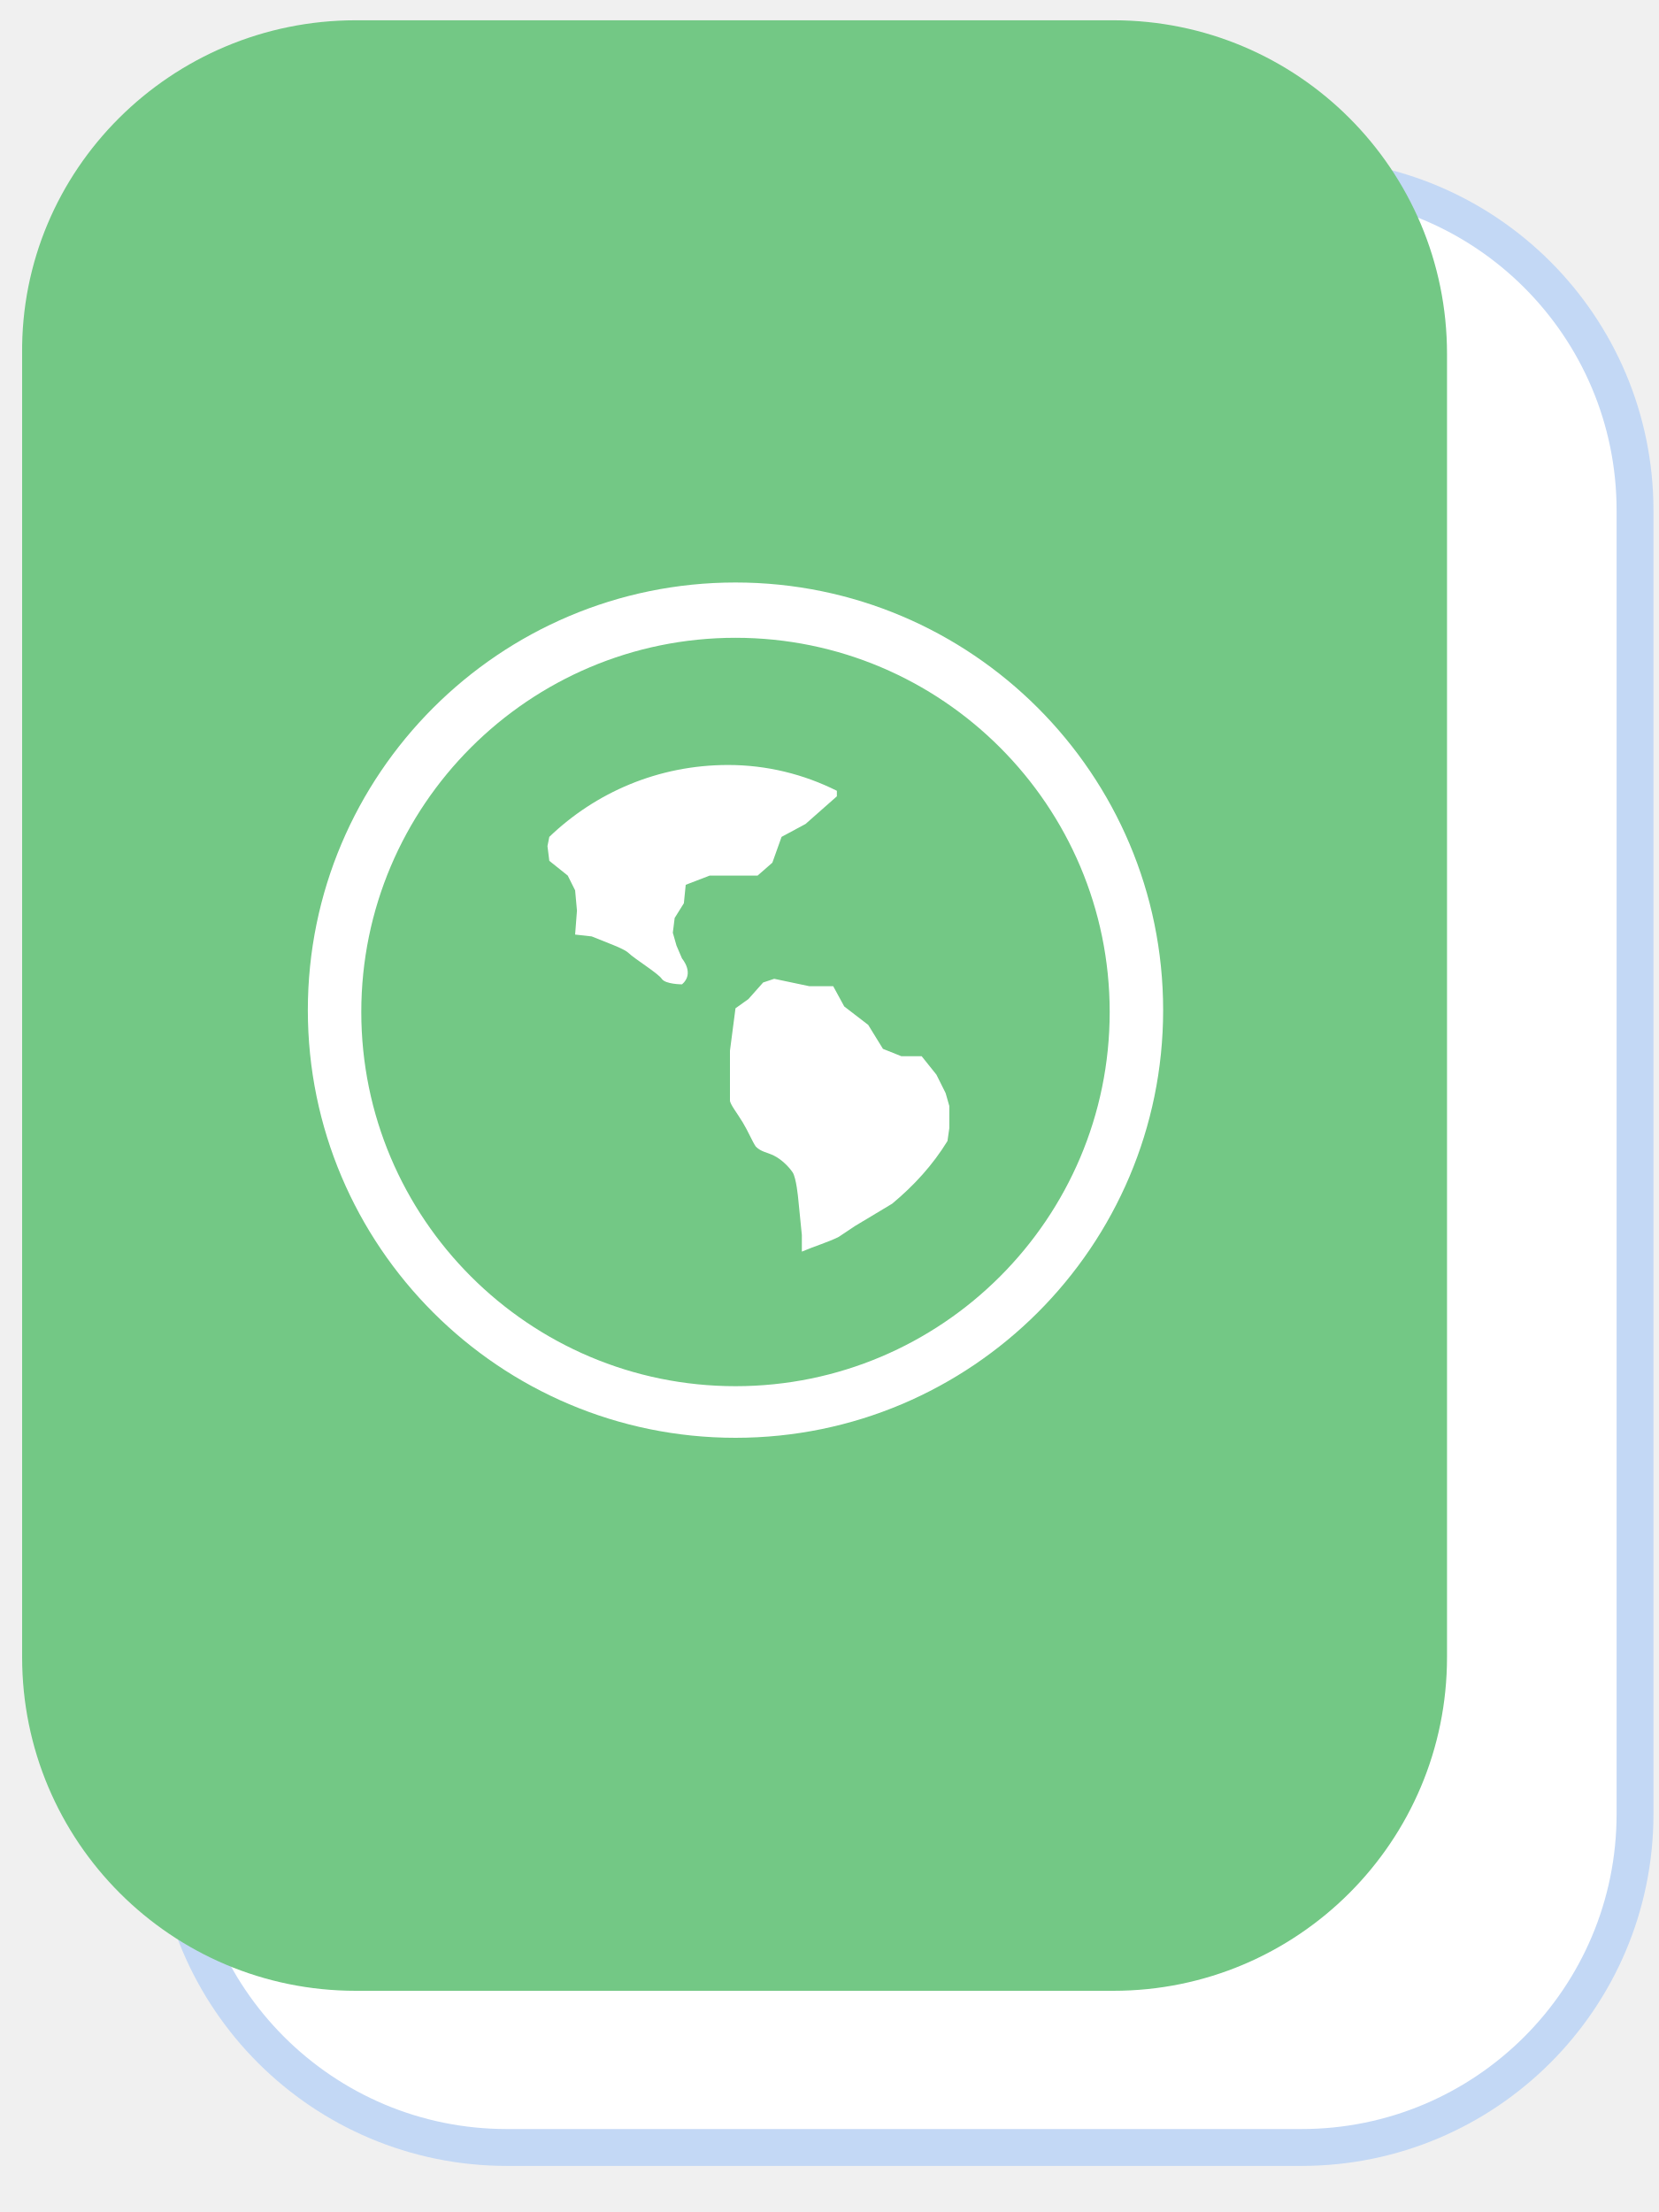
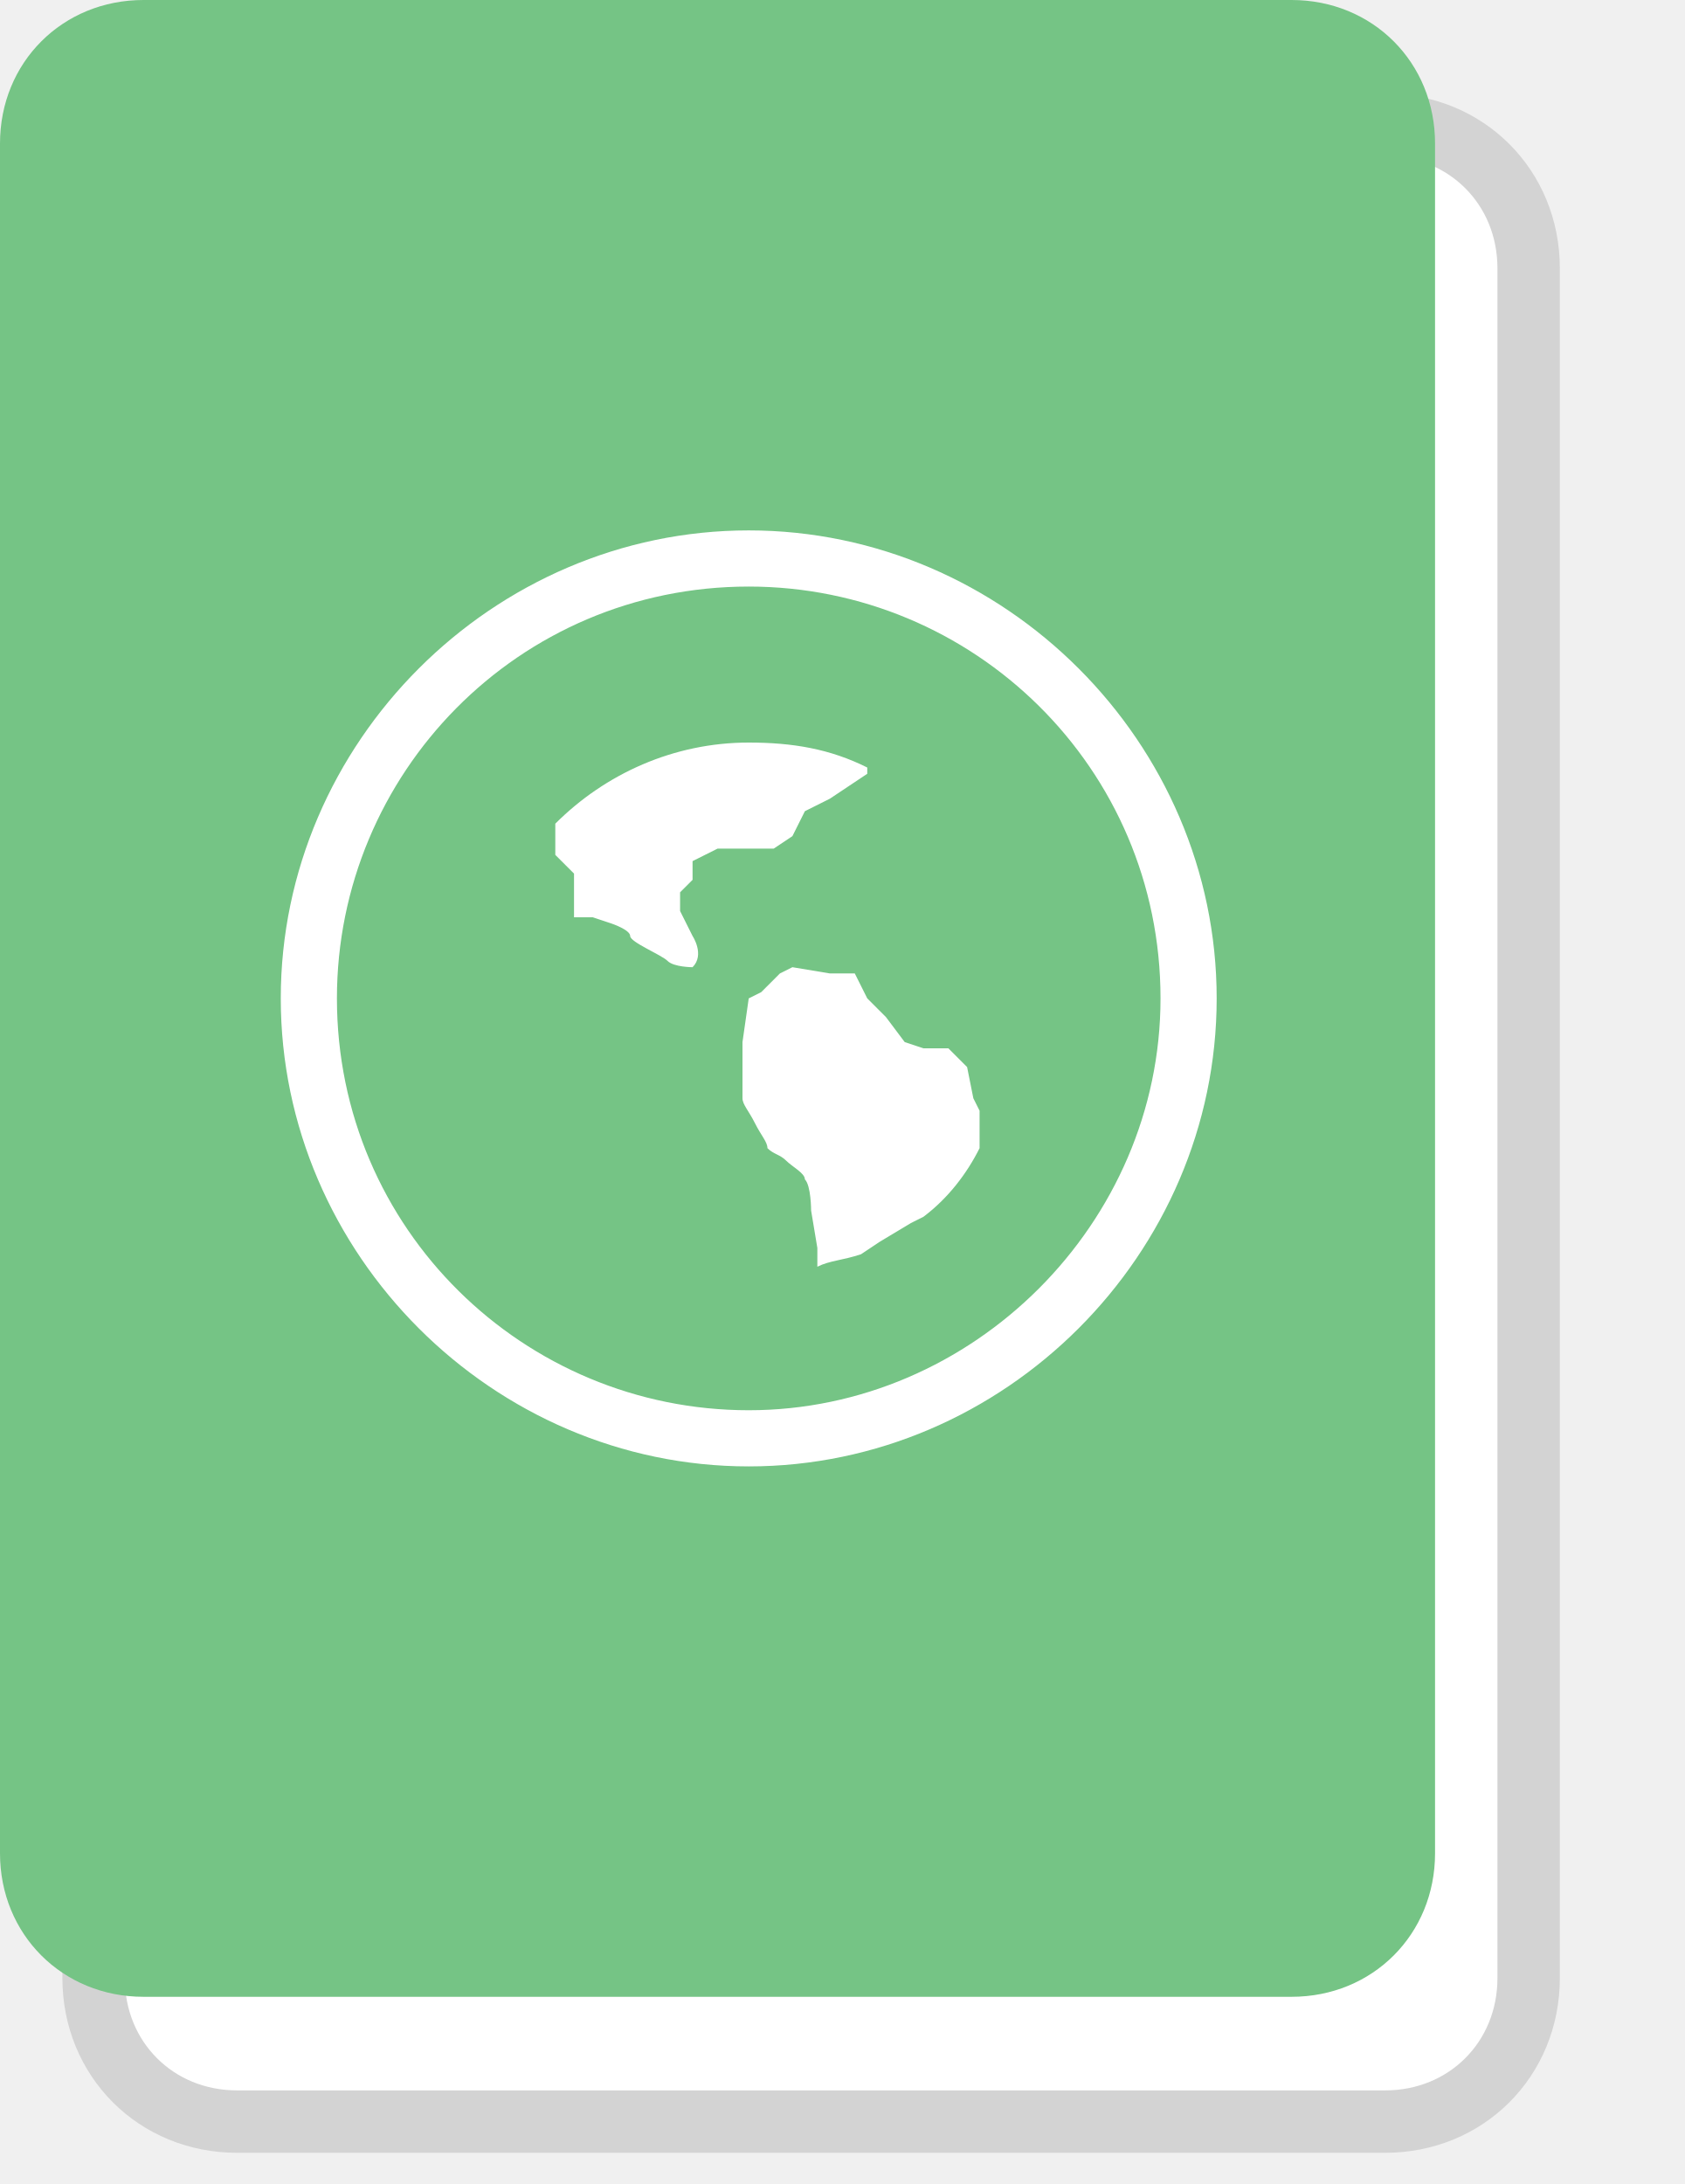
- <svg xmlns="http://www.w3.org/2000/svg" version="1.1" id="Layer_2" x="0px" y="0px" viewBox="0 0 90 120" enable-background="new 0 0 90 120" xml:space="preserve">
+ <svg xmlns="http://www.w3.org/2000/svg" version="1.1" id="Layer_1" x="0px" y="0px" viewBox="0 0 27 35" enable-background="new 0 0 27 35" xml:space="preserve">
  <g>
-     <path fill-rule="evenodd" clip-rule="evenodd" fill="#FFFFFF" stroke="#C3D8F5" stroke-width="2" stroke-miterlimit="10" d="   M27.5,9.6h43.1c10,0,18.1,8.1,18.1,18.1v70.7c0,10-8.1,18.1-18.1,18.1H27.5c-10,0-18.1-8.1-18.1-18.1V27.7   C9.4,17.7,17.5,9.6,27.5,9.6z" />
-     <path fill-rule="evenodd" clip-rule="evenodd" fill="#73C885" d="M19.3,1.1h41.1c10,0,18.1,8.1,18.1,18.1v70.7   c0,10-8.1,18.1-18.1,18.1H19.3c-10,0-18.1-8.1-18.1-18.1V19.2C1.1,9.2,9.3,1.1,19.3,1.1z" />
-     <path fill-rule="evenodd" clip-rule="evenodd" fill="#FFFFFF" d="M39.9,78c-12.8,0-23.2-10.4-23.2-23.2c0-12.8,10.4-23.2,23.2-23.2   c12.8,0,23.2,10.4,23.2,23.2C63.1,67.6,52.7,78,39.9,78z M39.9,34.6c-11.2,0-20.3,9.1-20.3,20.3c0,11.2,9.1,20.3,20.3,20.3   c11.2,0,20.3-9.1,20.3-20.3C60.2,43.7,51.1,34.6,39.9,34.6z M48.4,65.3l-0.5,0.3l-1.5,0.9l-0.9,0.6c-0.6,0.3-1.3,0.5-2,0.8V67   l-0.2-2c0,0-0.1-1.1-0.3-1.4c-0.2-0.3-0.6-0.7-1-0.9c-0.4-0.2-0.7-0.2-1-0.5c-0.2-0.3-0.4-0.8-0.7-1.3c-0.3-0.5-0.7-1-0.7-1.2   c0-0.2,0-2.7,0-2.7l0.3-2.3l0.7-0.5l0.8-0.9l0.6-0.2l1.9,0.4h1.3l0.6,1.1l1.3,1l0.8,1.3l1,0.4H50l0.8,1l0.5,1l0.2,0.7v1.2l-0.1,0.7   C50.6,63.2,49.6,64.3,48.4,65.3z M43.7,44.7l-1.3,0.7l-0.5,1.4l-0.8,0.7h-2.6L37.2,48l-0.1,1l-0.5,0.8l-0.1,0.8l0.2,0.7l0.3,0.7   c0,0,0.7,0.8,0,1.4c0,0-0.9,0-1.1-0.3c-0.2-0.3-1.5-1.1-1.8-1.4c-0.2-0.2-1-0.5-1-0.5l-1-0.4l-0.9-0.1l0.1-1.3l-0.1-1.1l-0.4-0.8   l-1-0.8l-0.1-0.8l0.1-0.5c2.5-2.4,5.9-3.9,9.7-3.9c2.1,0,4.1,0.5,5.9,1.4l0,0.3L43.7,44.7z" />
+     <path fill="#FFFFFF" stroke="#D3D3D3" stroke-miterlimit="10" d="M22.2,34H3.8c-1.3,0-2.3-1-2.3-2.3V4.3C1.5,3,2.5,2,3.8,2h18.4   c1.3,0,2.3,1,2.3,2.3v27.4C24.5,33,23.5,34,22.2,34z" />
+     <path fill="#75C485" d="M20.7,32H2.3C1,32,0,31,0,29.7L0,2.3C0,1,1,0,2.3,0l18.4,0C22,0,23,1,23,2.3v27.4C23,31,22,32,20.7,32z" />
+     <g>
+       <g>
+         <path fill-rule="evenodd" clip-rule="evenodd" fill="#FFFFFF" d="M12,8.5c-4.1,0-7.5,3.4-7.5,7.5c0,4.1,3.4,7.5,7.5,7.5     c4.1,0,7.5-3.4,7.5-7.5C19.5,11.9,16.1,8.5,12,8.5z M12,22.6c-3.6,0-6.6-2.9-6.6-6.6c0-3.6,2.9-6.6,6.6-6.6     c3.6,0,6.6,2.9,6.6,6.6C18.6,19.6,15.6,22.6,12,22.6z M11.1,14.1l0-0.3l0.4-0.2h0.9l0.3-0.2l0.2-0.4l0.4-0.2l0.6-0.4l0-0.1     c-0.6-0.3-1.2-0.4-1.9-0.4c-1.2,0-2.3,0.5-3.1,1.3l0,0.2l0,0.3l0.3,0.3L9.2,14l0,0.3l0,0.4l0.3,0l0.3,0.1c0,0,0.3,0.1,0.3,0.2     s0.5,0.3,0.6,0.4c0.1,0.1,0.4,0.1,0.4,0.1c0.2-0.2,0-0.5,0-0.5L11,14.8l-0.1-0.2l0-0.3L11.1,14.1z M15.5,17.1l-0.3-0.3h-0.4     l-0.3-0.1l-0.3-0.4L13.9,16l-0.2-0.4h-0.4l-0.6-0.1l-0.2,0.1l-0.3,0.3L12,16l-0.1,0.7c0,0,0,0.8,0,0.9s0.1,0.2,0.2,0.4     c0.1,0.2,0.2,0.3,0.2,0.4c0.1,0.1,0.2,0.1,0.3,0.2s0.3,0.2,0.3,0.3c0.1,0.1,0.1,0.5,0.1,0.5l0.1,0.6v0.3c0.2-0.1,0.4-0.1,0.7-0.2     l0.3-0.2l0.5-0.3l0.2-0.1c0.4-0.3,0.7-0.7,0.9-1.1l0-0.2v-0.4l-0.1-0.2L15.5,17.1z" />
+       </g>
+     </g>
  </g>
</svg>
